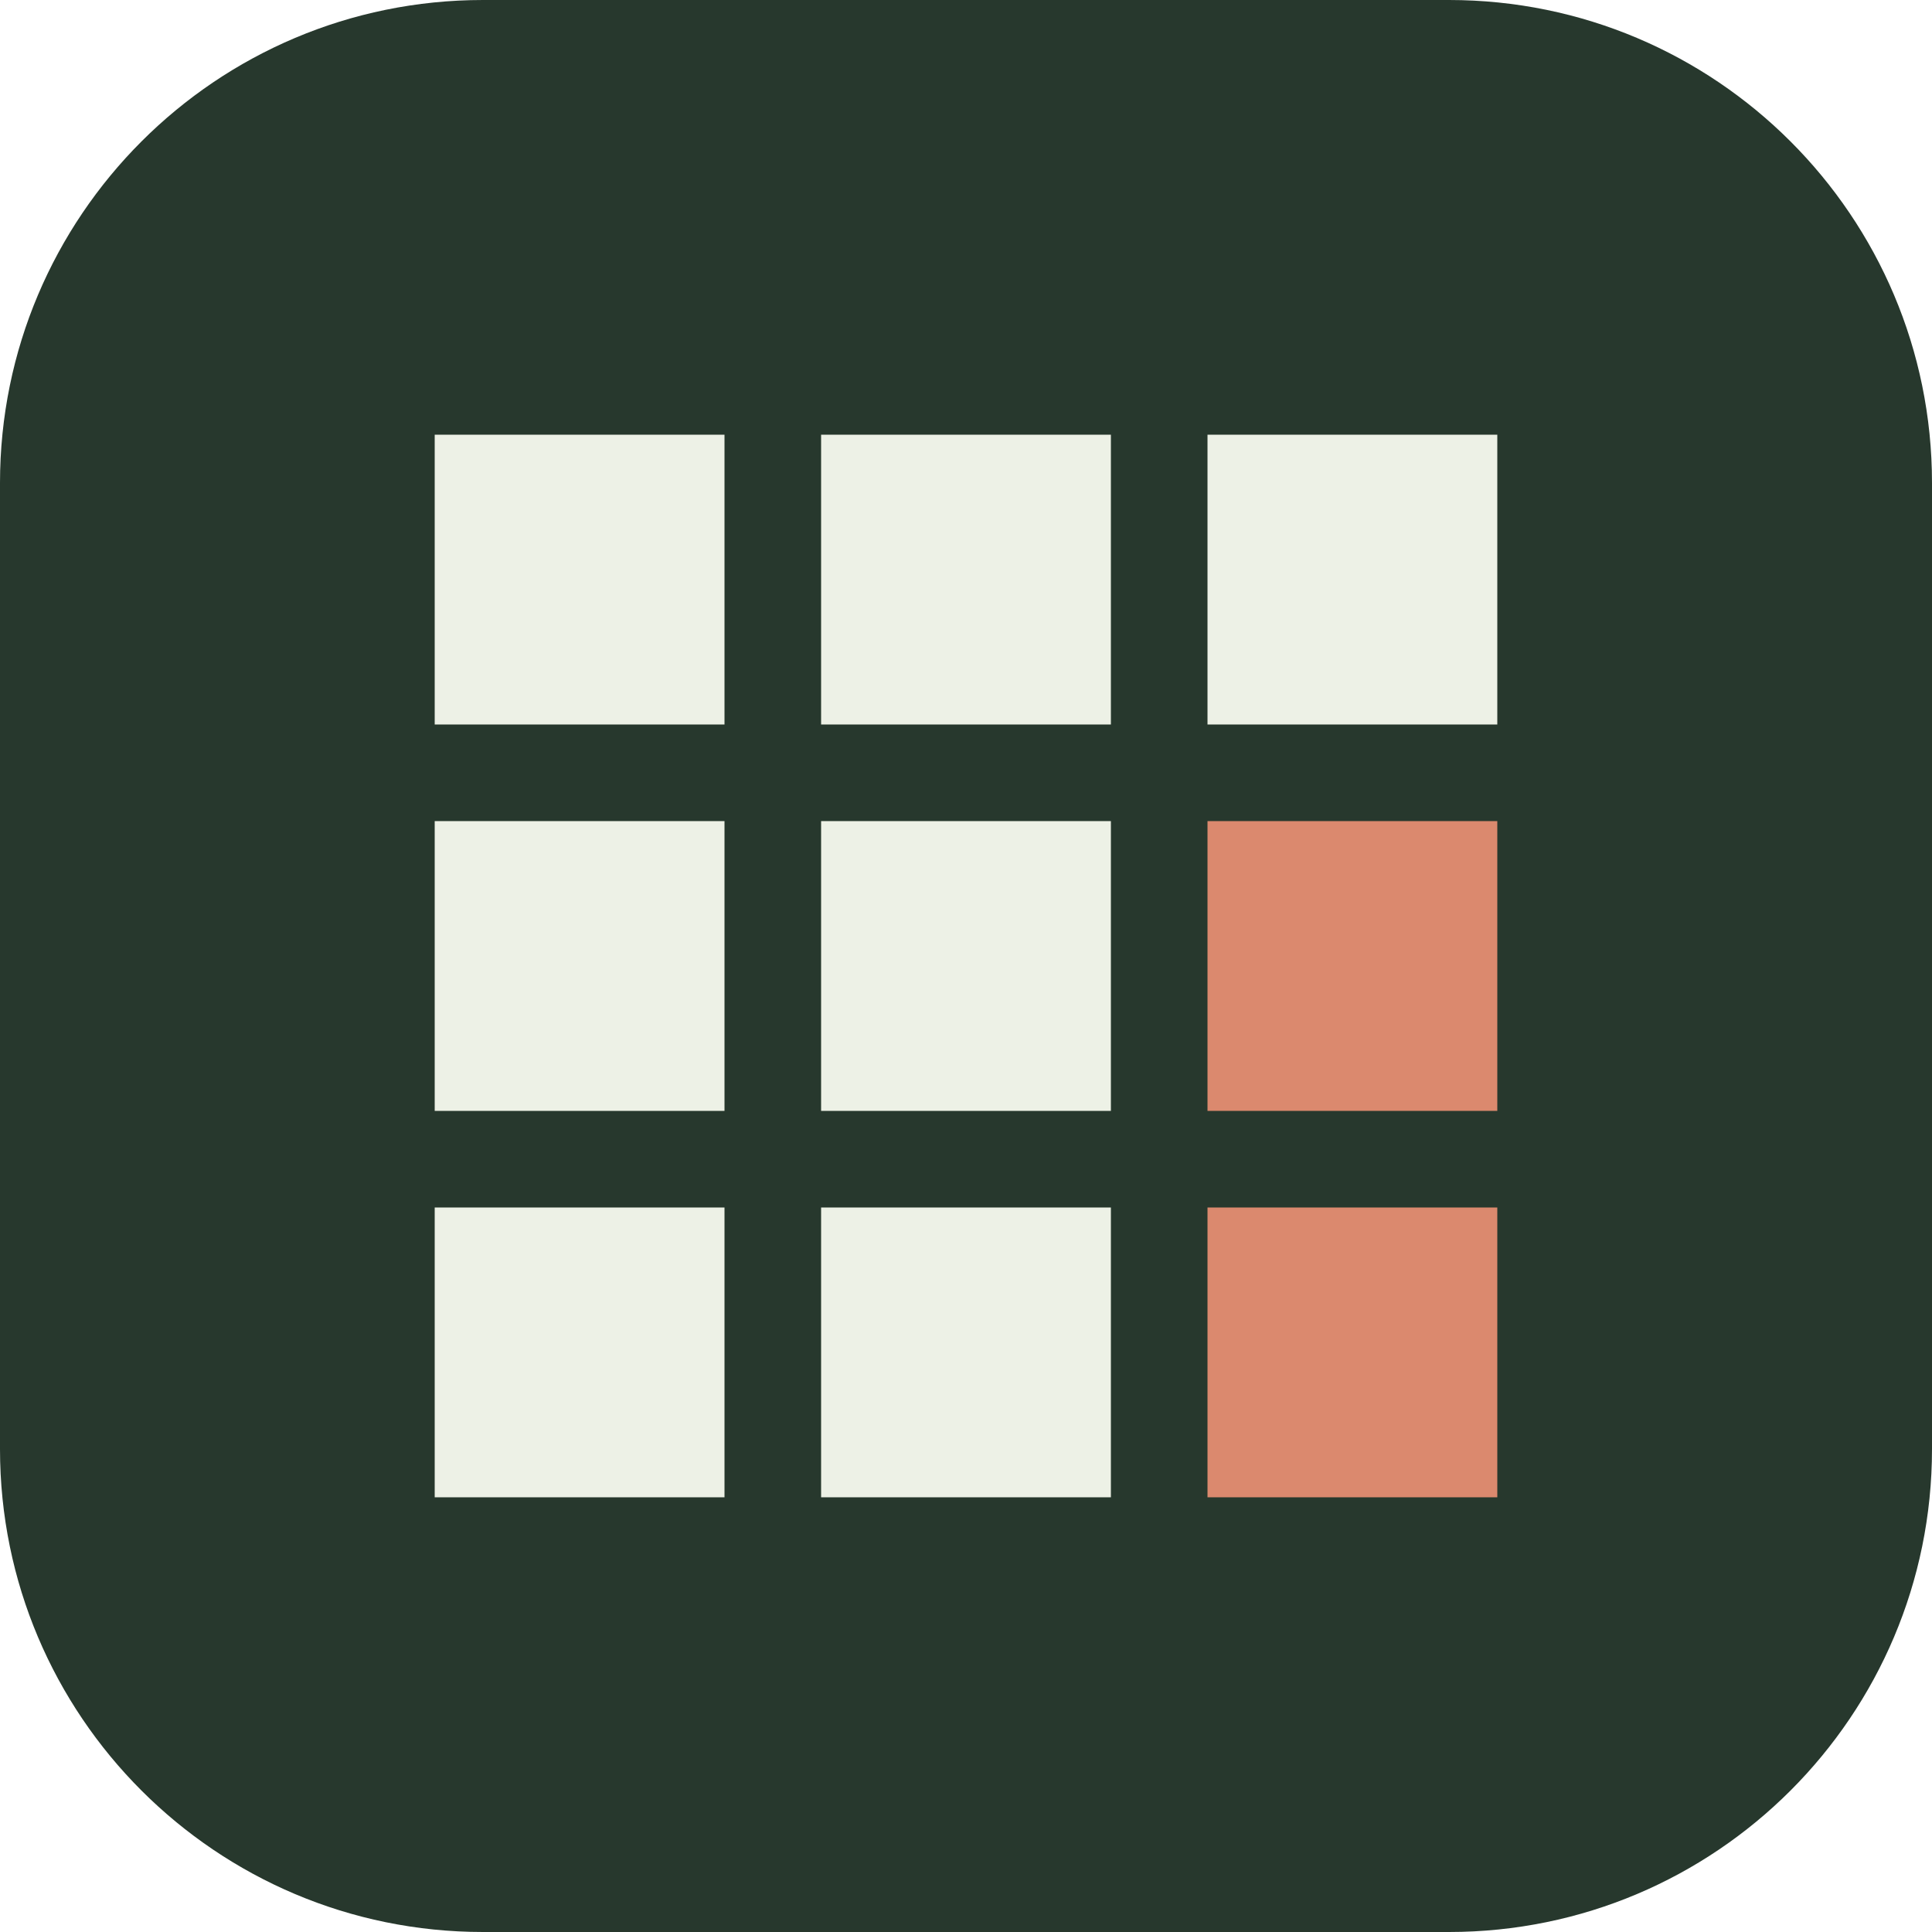
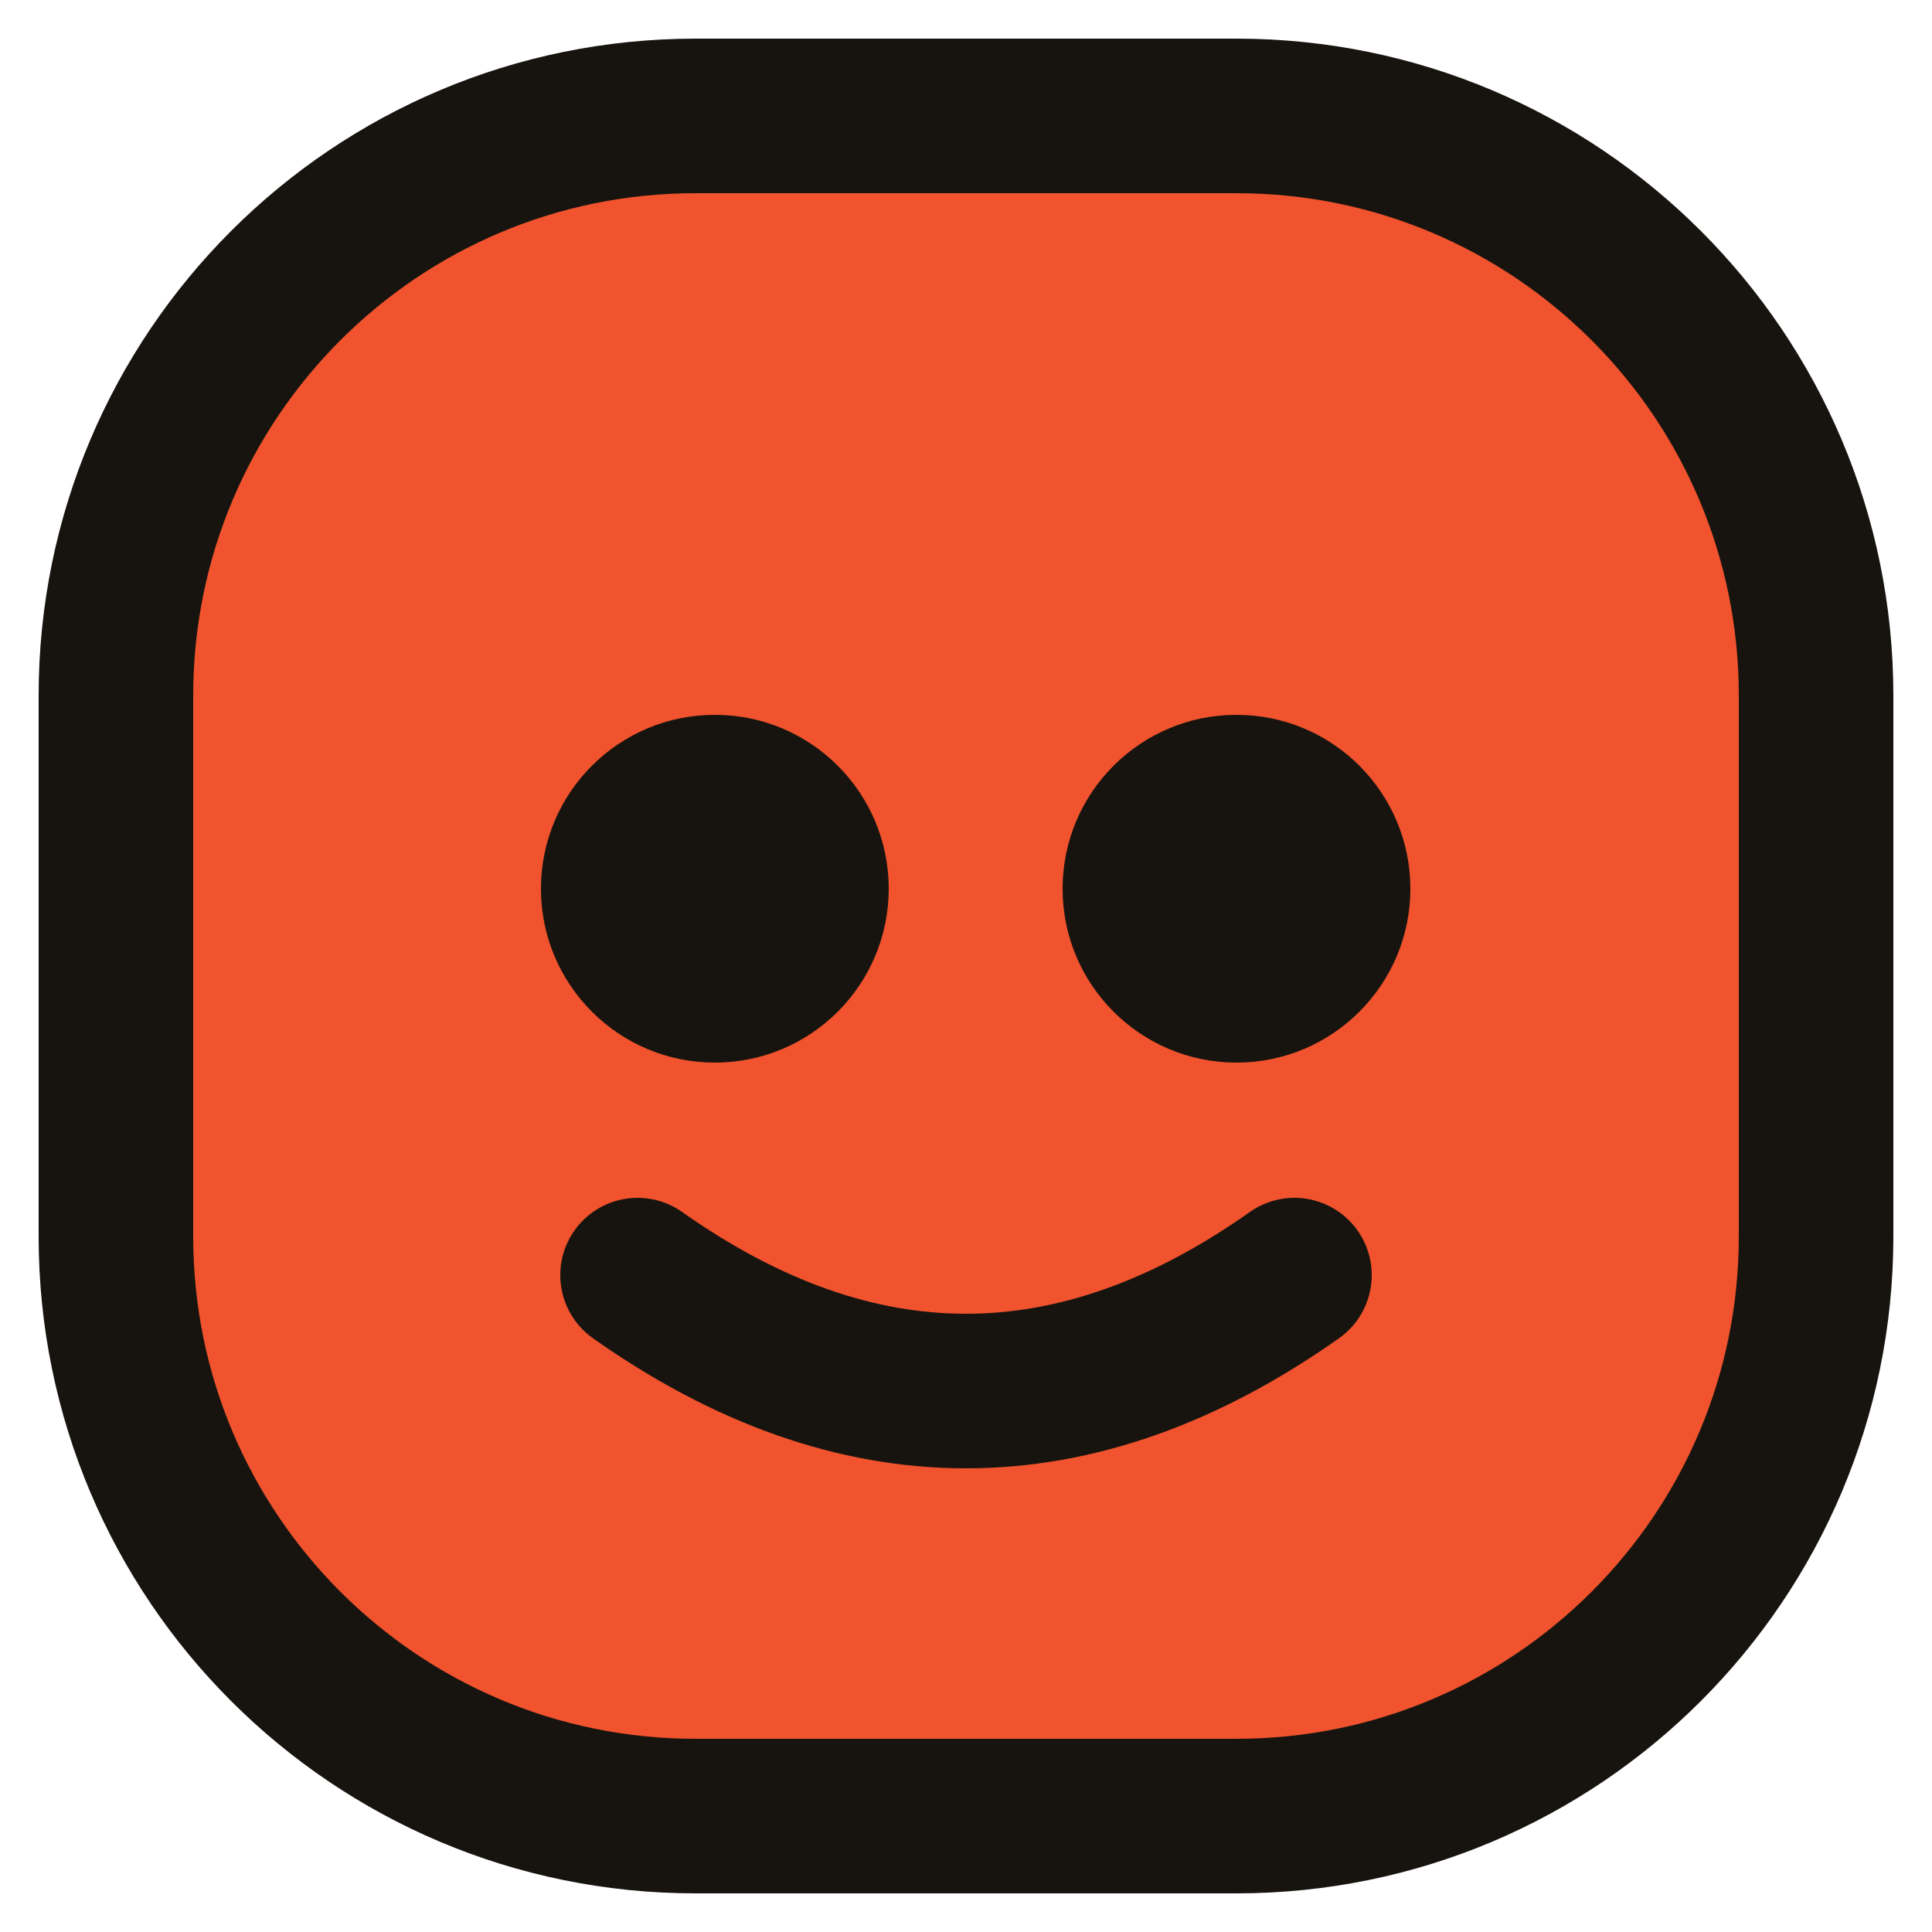
- <svg xmlns="http://www.w3.org/2000/svg" viewBox="0 0 40 40">
-   <rect width="40" height="40" rx="10" fill="#27382d" />
-   <g fill="#edf1e6">
-     <path d="M9 9h6v6H9zm8 0h6v6h-6zm8 0h6v6h-6zM9 17h6v6H9zm8 0h6v6h-6zM9 25h6v6H9zm8 0h6v6h-6z" />
-   </g>
-   <path d="M25 17h6v6h-6zm0 8h6v6h-6z" fill="#db896e" />
+ <svg xmlns="http://www.w3.org/2000/svg" viewBox="0 0 100 100">
+   <rect x="6" y="6" width="88" height="88" rx="30" fill="#f0532d" stroke="#17140f" stroke-width="8" />
+   <circle cx="37" cy="46" r="9" fill="#17140f" />
+   <circle cx="64" cy="46" r="9" fill="#17140f" />
+   <path d="M33 66 Q50 78 67 66" stroke="#17140f" stroke-width="8" fill="none" stroke-linecap="round" />
</svg>
